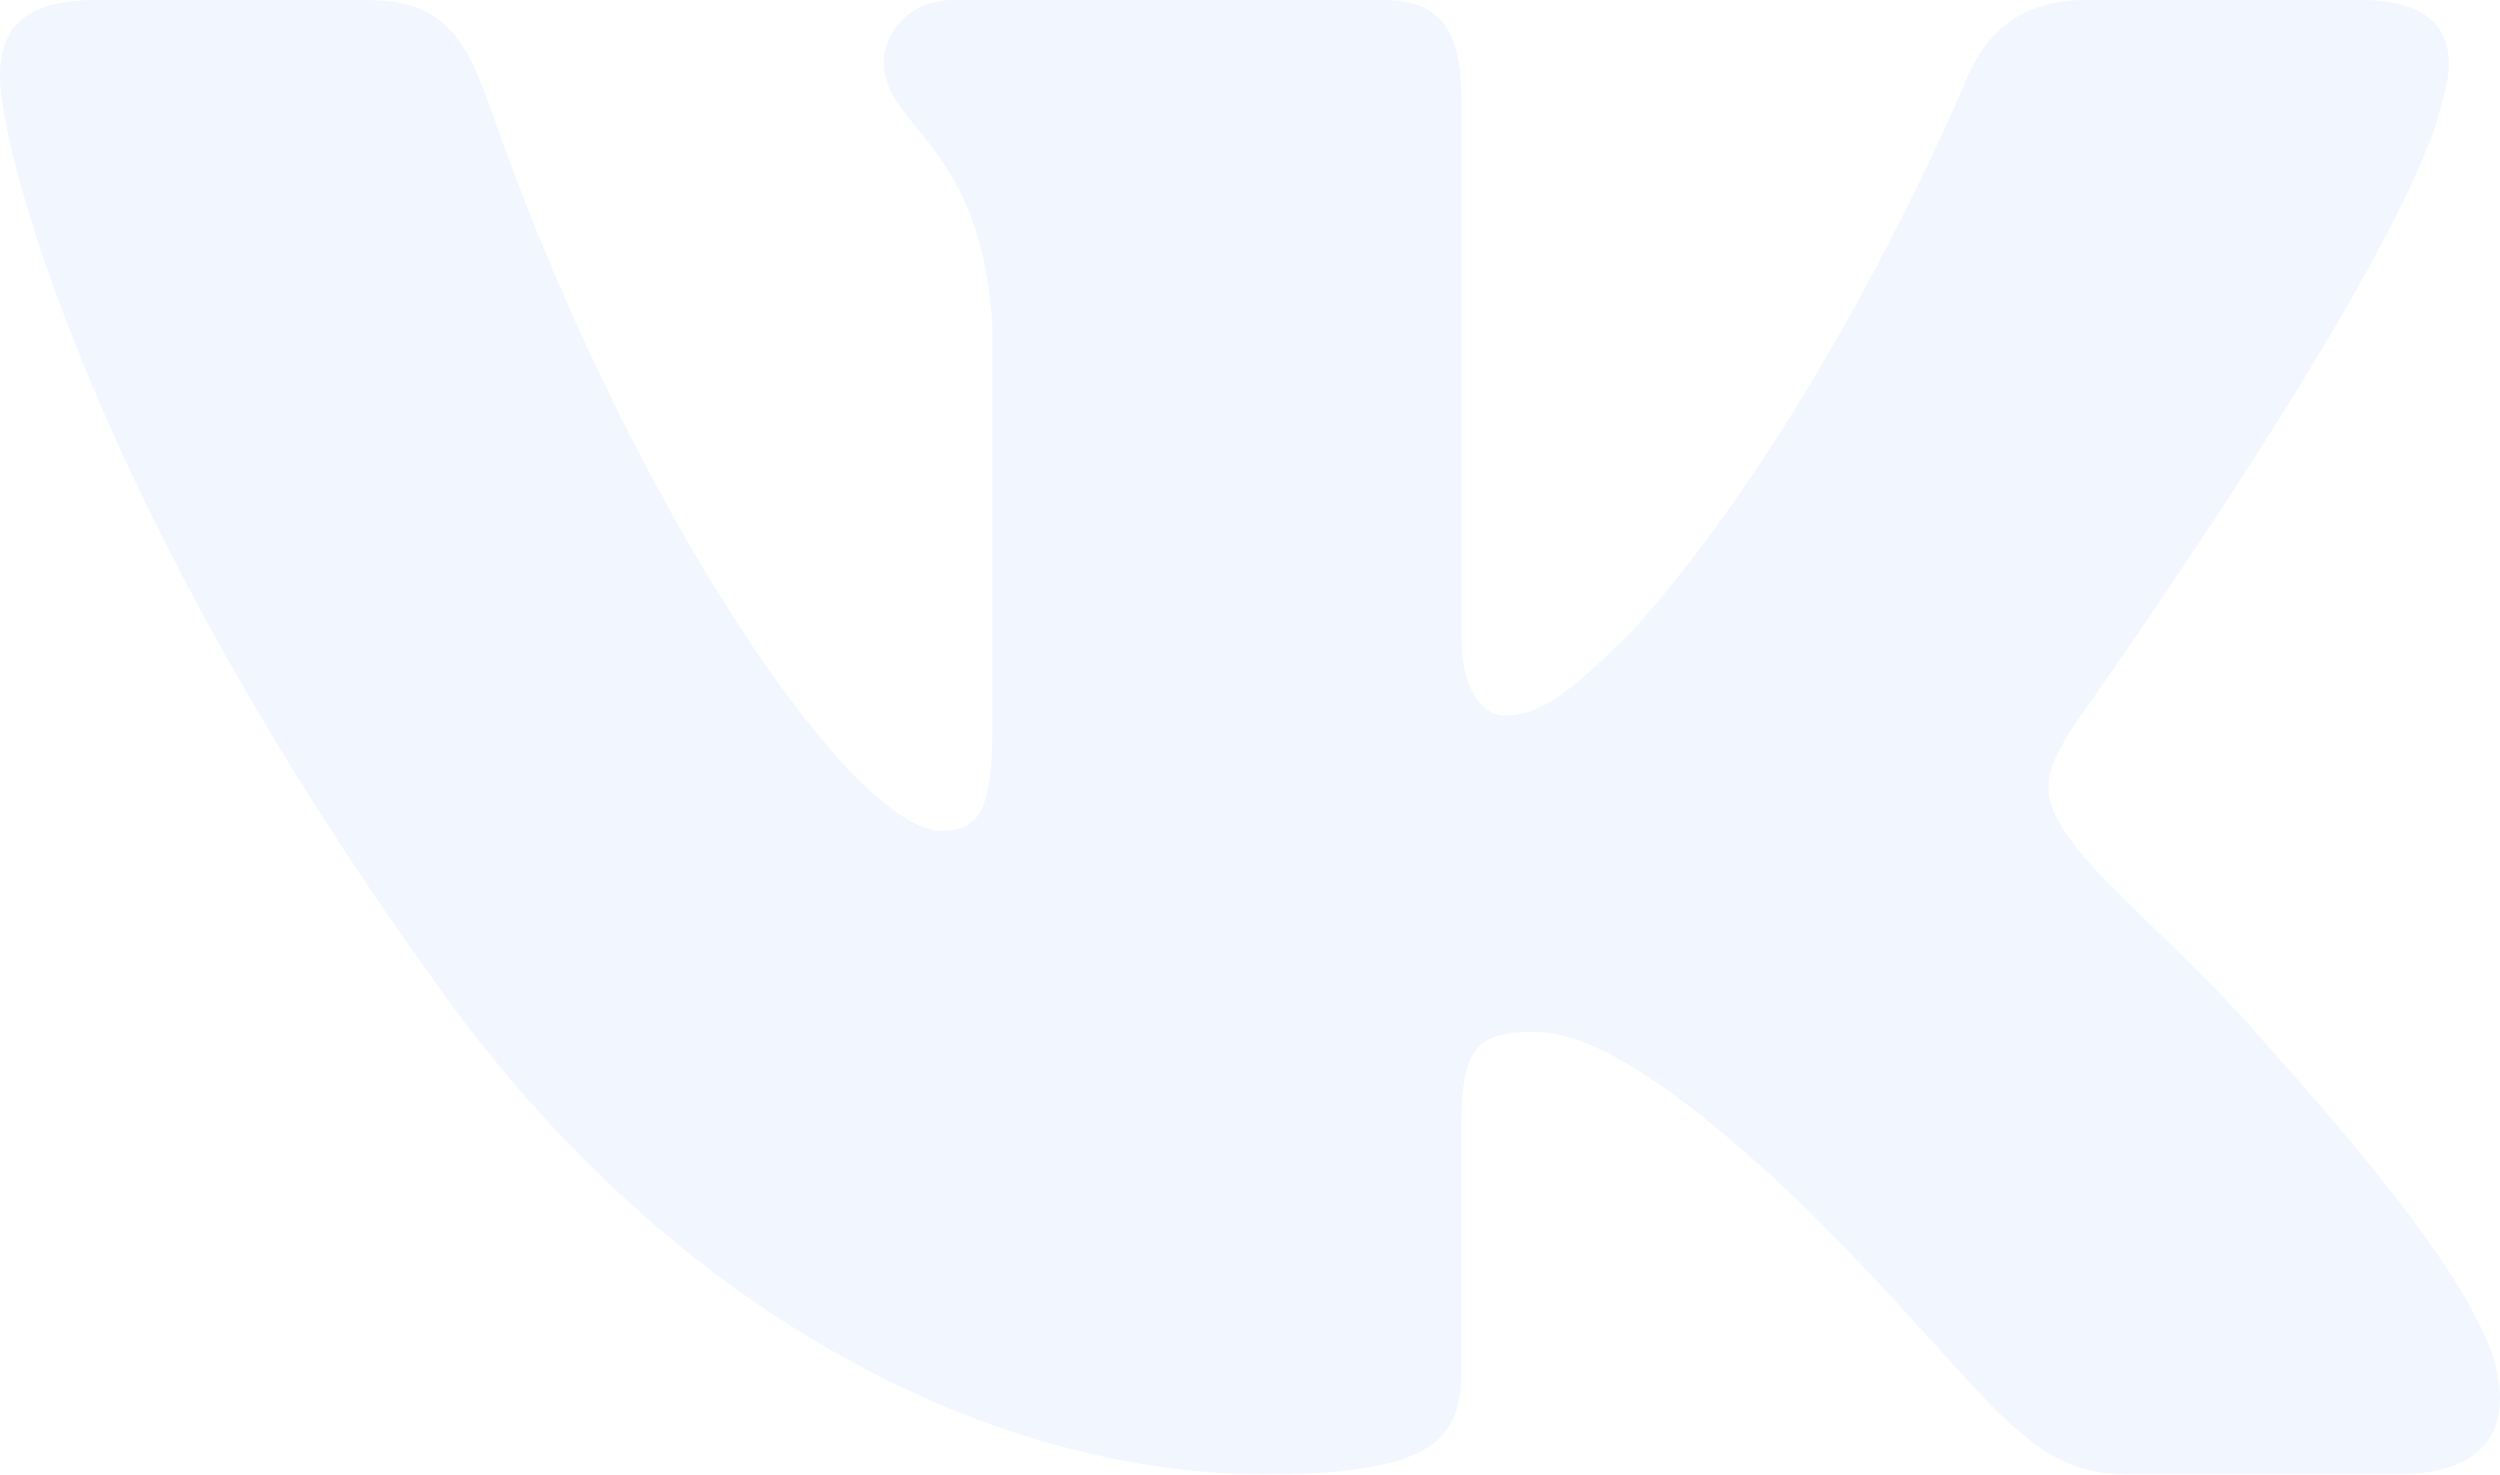
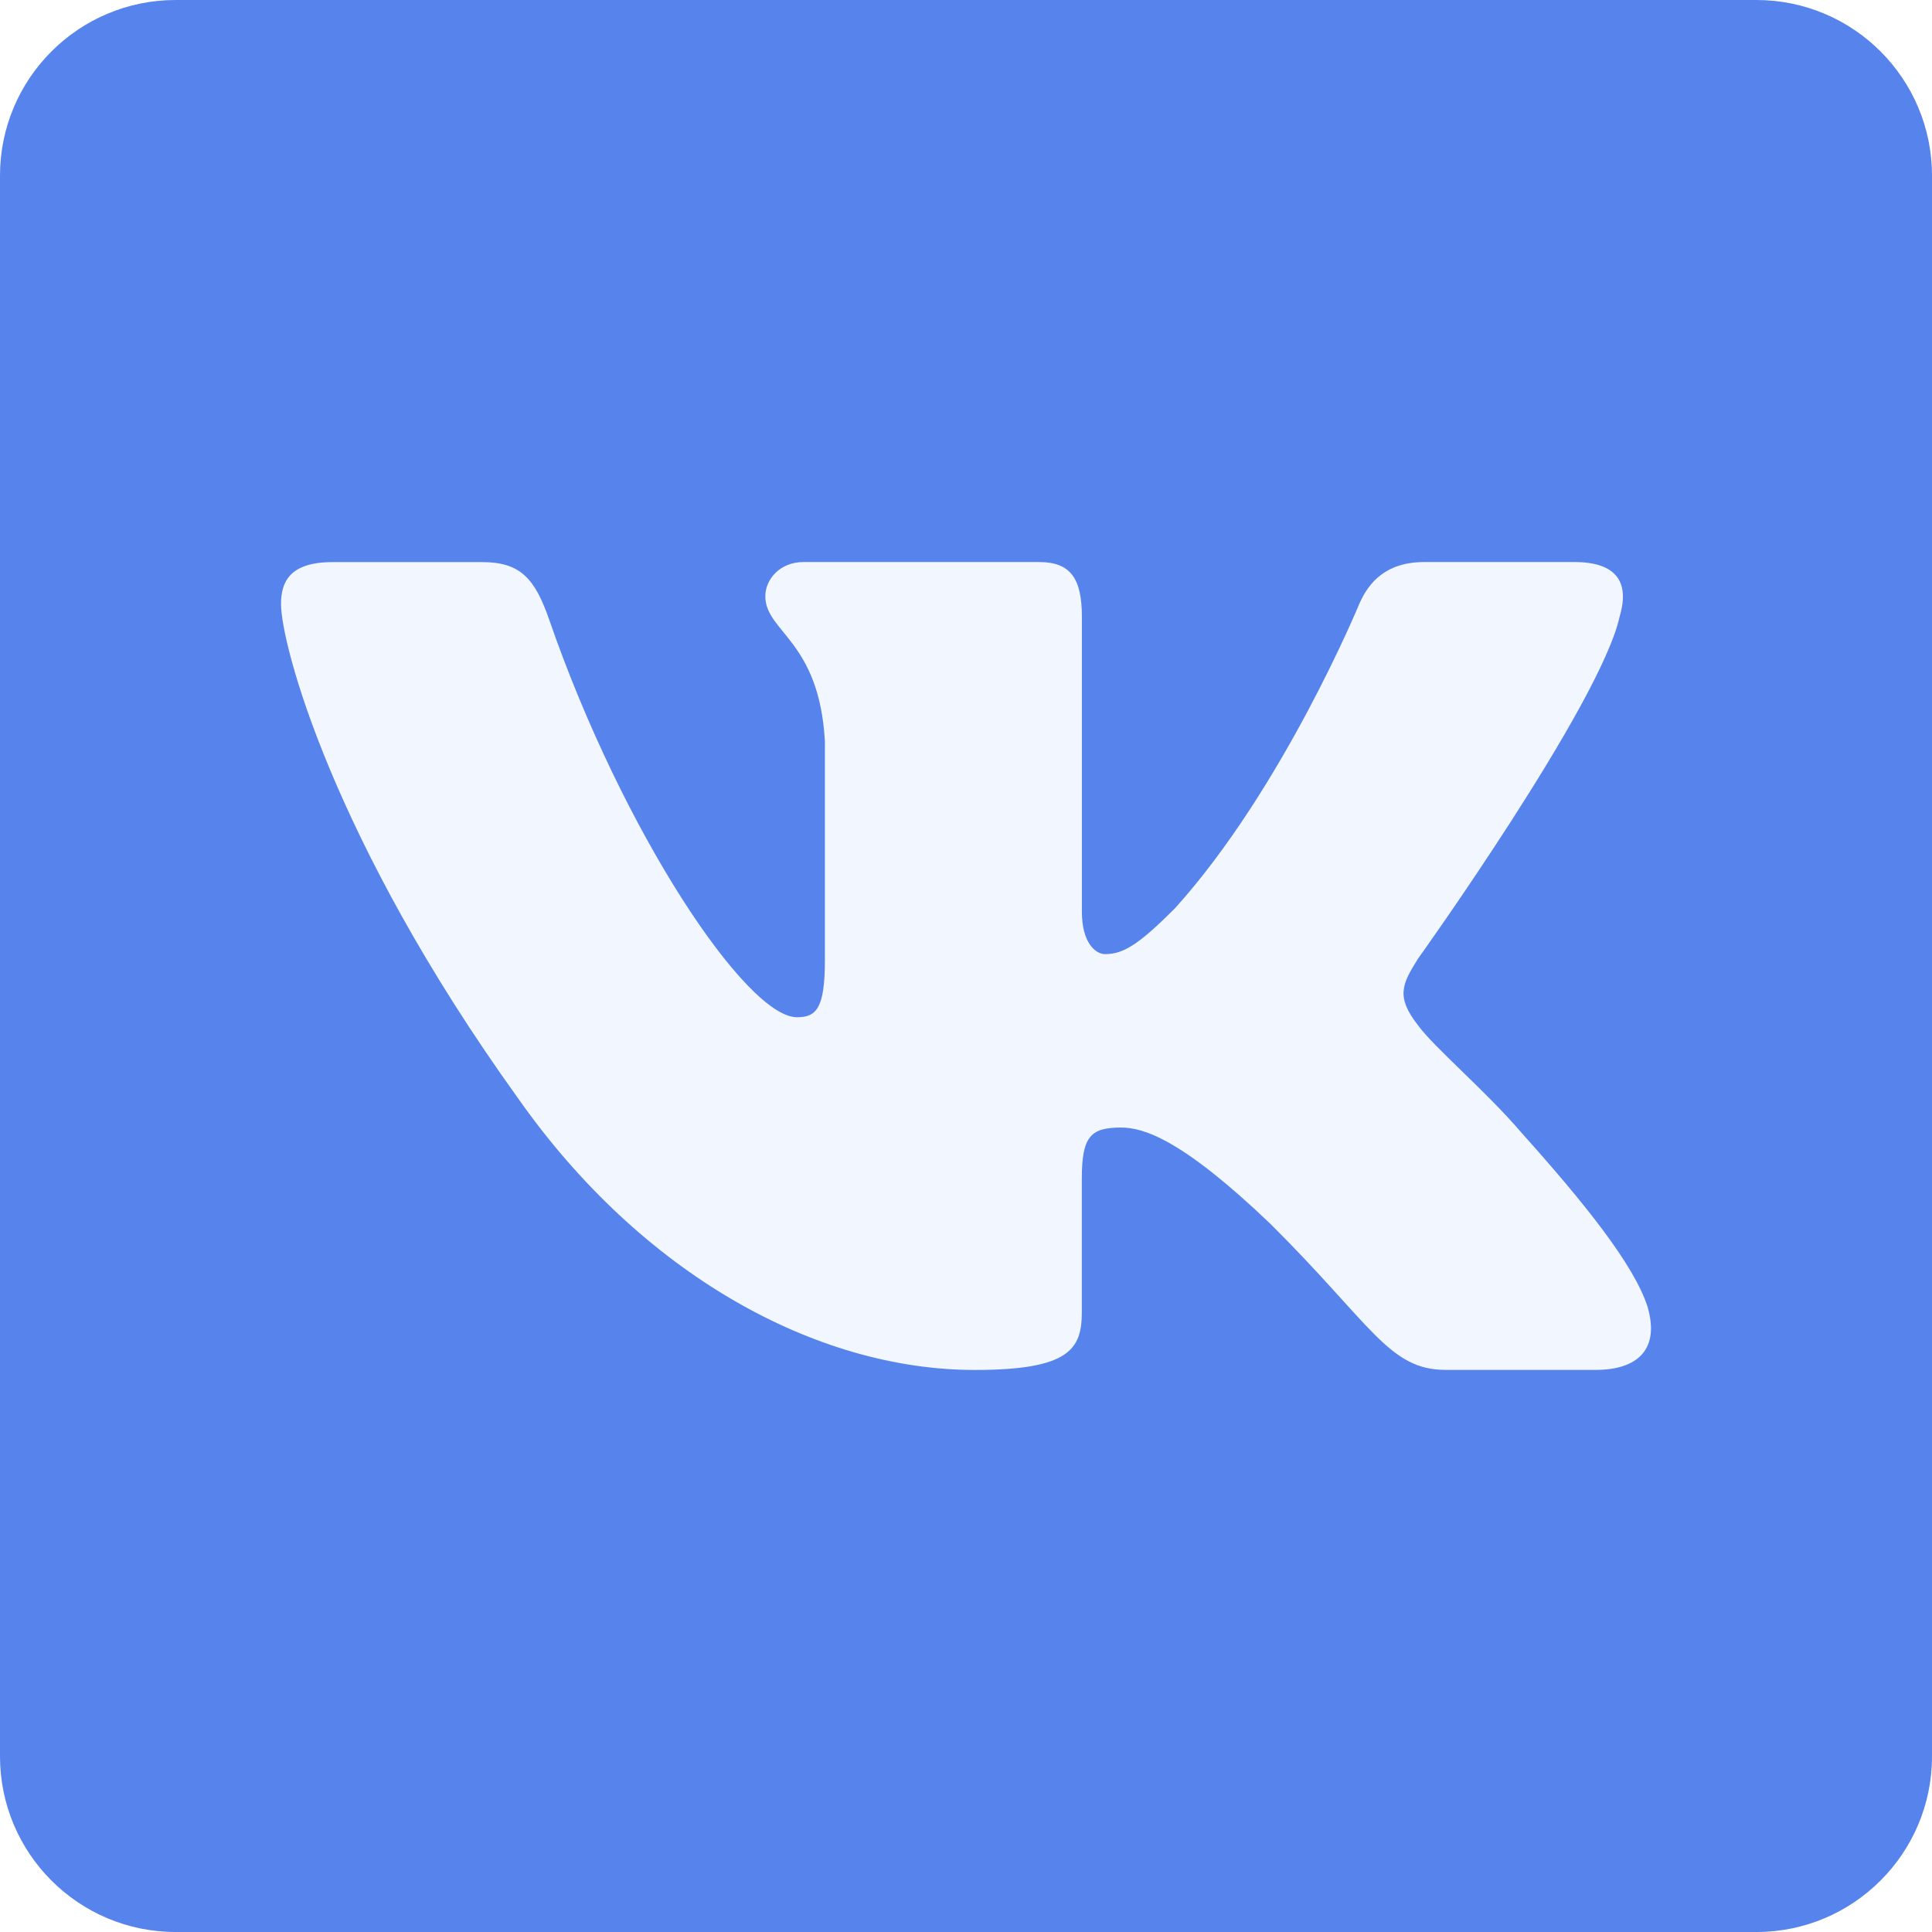
- <svg xmlns="http://www.w3.org/2000/svg" width="39" height="23" viewBox="0 0 39 23" fill="none">
-   <path d="M38.106 1.558C38.378 0.659 38.106 0 36.817 0H32.549C31.463 0 30.967 0.57 30.694 1.196C30.694 1.196 28.524 6.451 25.449 9.857C24.457 10.849 24.003 11.162 23.462 11.162C23.192 11.162 22.799 10.849 22.799 9.95V1.558C22.799 0.479 22.485 0 21.58 0H14.873C14.196 0 13.787 0.499 13.787 0.974C13.787 1.994 15.325 2.23 15.482 5.106V11.344C15.482 12.71 15.235 12.959 14.69 12.959C13.244 12.959 9.725 7.685 7.637 1.648C7.23 0.475 6.82 0.002 5.73 0.002H1.464C0.243 0.002 0 0.572 0 1.198C0 2.323 1.446 7.888 6.736 15.249C10.263 20.275 15.227 23 19.751 23C22.462 23 22.797 22.395 22.797 21.352V17.552C22.797 16.343 23.055 16.099 23.914 16.099C24.544 16.099 25.63 16.416 28.162 18.837C31.055 21.709 31.533 22.998 33.158 22.998H37.425C38.643 22.998 39.252 22.393 38.902 21.199C38.518 20.011 37.137 18.281 35.303 16.235C34.307 15.067 32.818 13.811 32.364 13.183C31.732 12.373 31.915 12.016 32.364 11.297C32.366 11.299 37.565 4.029 38.106 1.558Z" fill="#F2F6FF" />
+ <svg xmlns="http://www.w3.org/2000/svg" width="55" height="55" viewBox="0 0 55 55" fill="none">
+   <path d="M0 5C0 2.239 2.239 0 5 0H50C52.761 0 55 2.239 55 5V50C55 52.761 52.761 55 50 55H5C2.239 55 0 52.761 0 50V5Z" fill="#5783EC" />
+   <path d="M46.106 17.558C46.378 16.659 46.106 16 44.817 16H40.549C39.463 16 38.967 16.57 38.694 17.196C38.694 17.196 36.524 22.451 33.449 25.857C32.457 26.849 32.003 27.162 31.462 27.162C31.192 27.162 30.799 26.849 30.799 25.95V17.558C30.799 16.479 30.485 16 29.58 16H22.873C22.196 16 21.787 16.499 21.787 16.974C21.787 17.994 23.325 18.23 23.483 21.105V27.343C23.483 28.71 23.235 28.959 22.69 28.959C21.244 28.959 17.726 23.685 15.637 17.648C15.23 16.475 14.82 16.002 13.73 16.002H9.464C8.243 16.002 8 16.572 8 17.198C8 18.323 9.446 23.888 14.736 31.249C18.263 36.275 23.227 39 27.751 39C30.462 39 30.797 38.395 30.797 37.352V33.552C30.797 32.343 31.055 32.099 31.914 32.099C32.544 32.099 33.63 32.416 36.162 34.837C39.054 37.709 39.533 38.998 41.158 38.998H45.425C46.643 38.998 47.252 38.393 46.902 37.199C46.518 36.011 45.137 34.281 43.303 32.234C42.307 31.067 40.818 29.811 40.364 29.183C39.732 28.373 39.915 28.016 40.364 27.297C40.366 27.299 45.565 20.029 46.106 17.558Z" fill="#F2F6FF" />
</svg>
